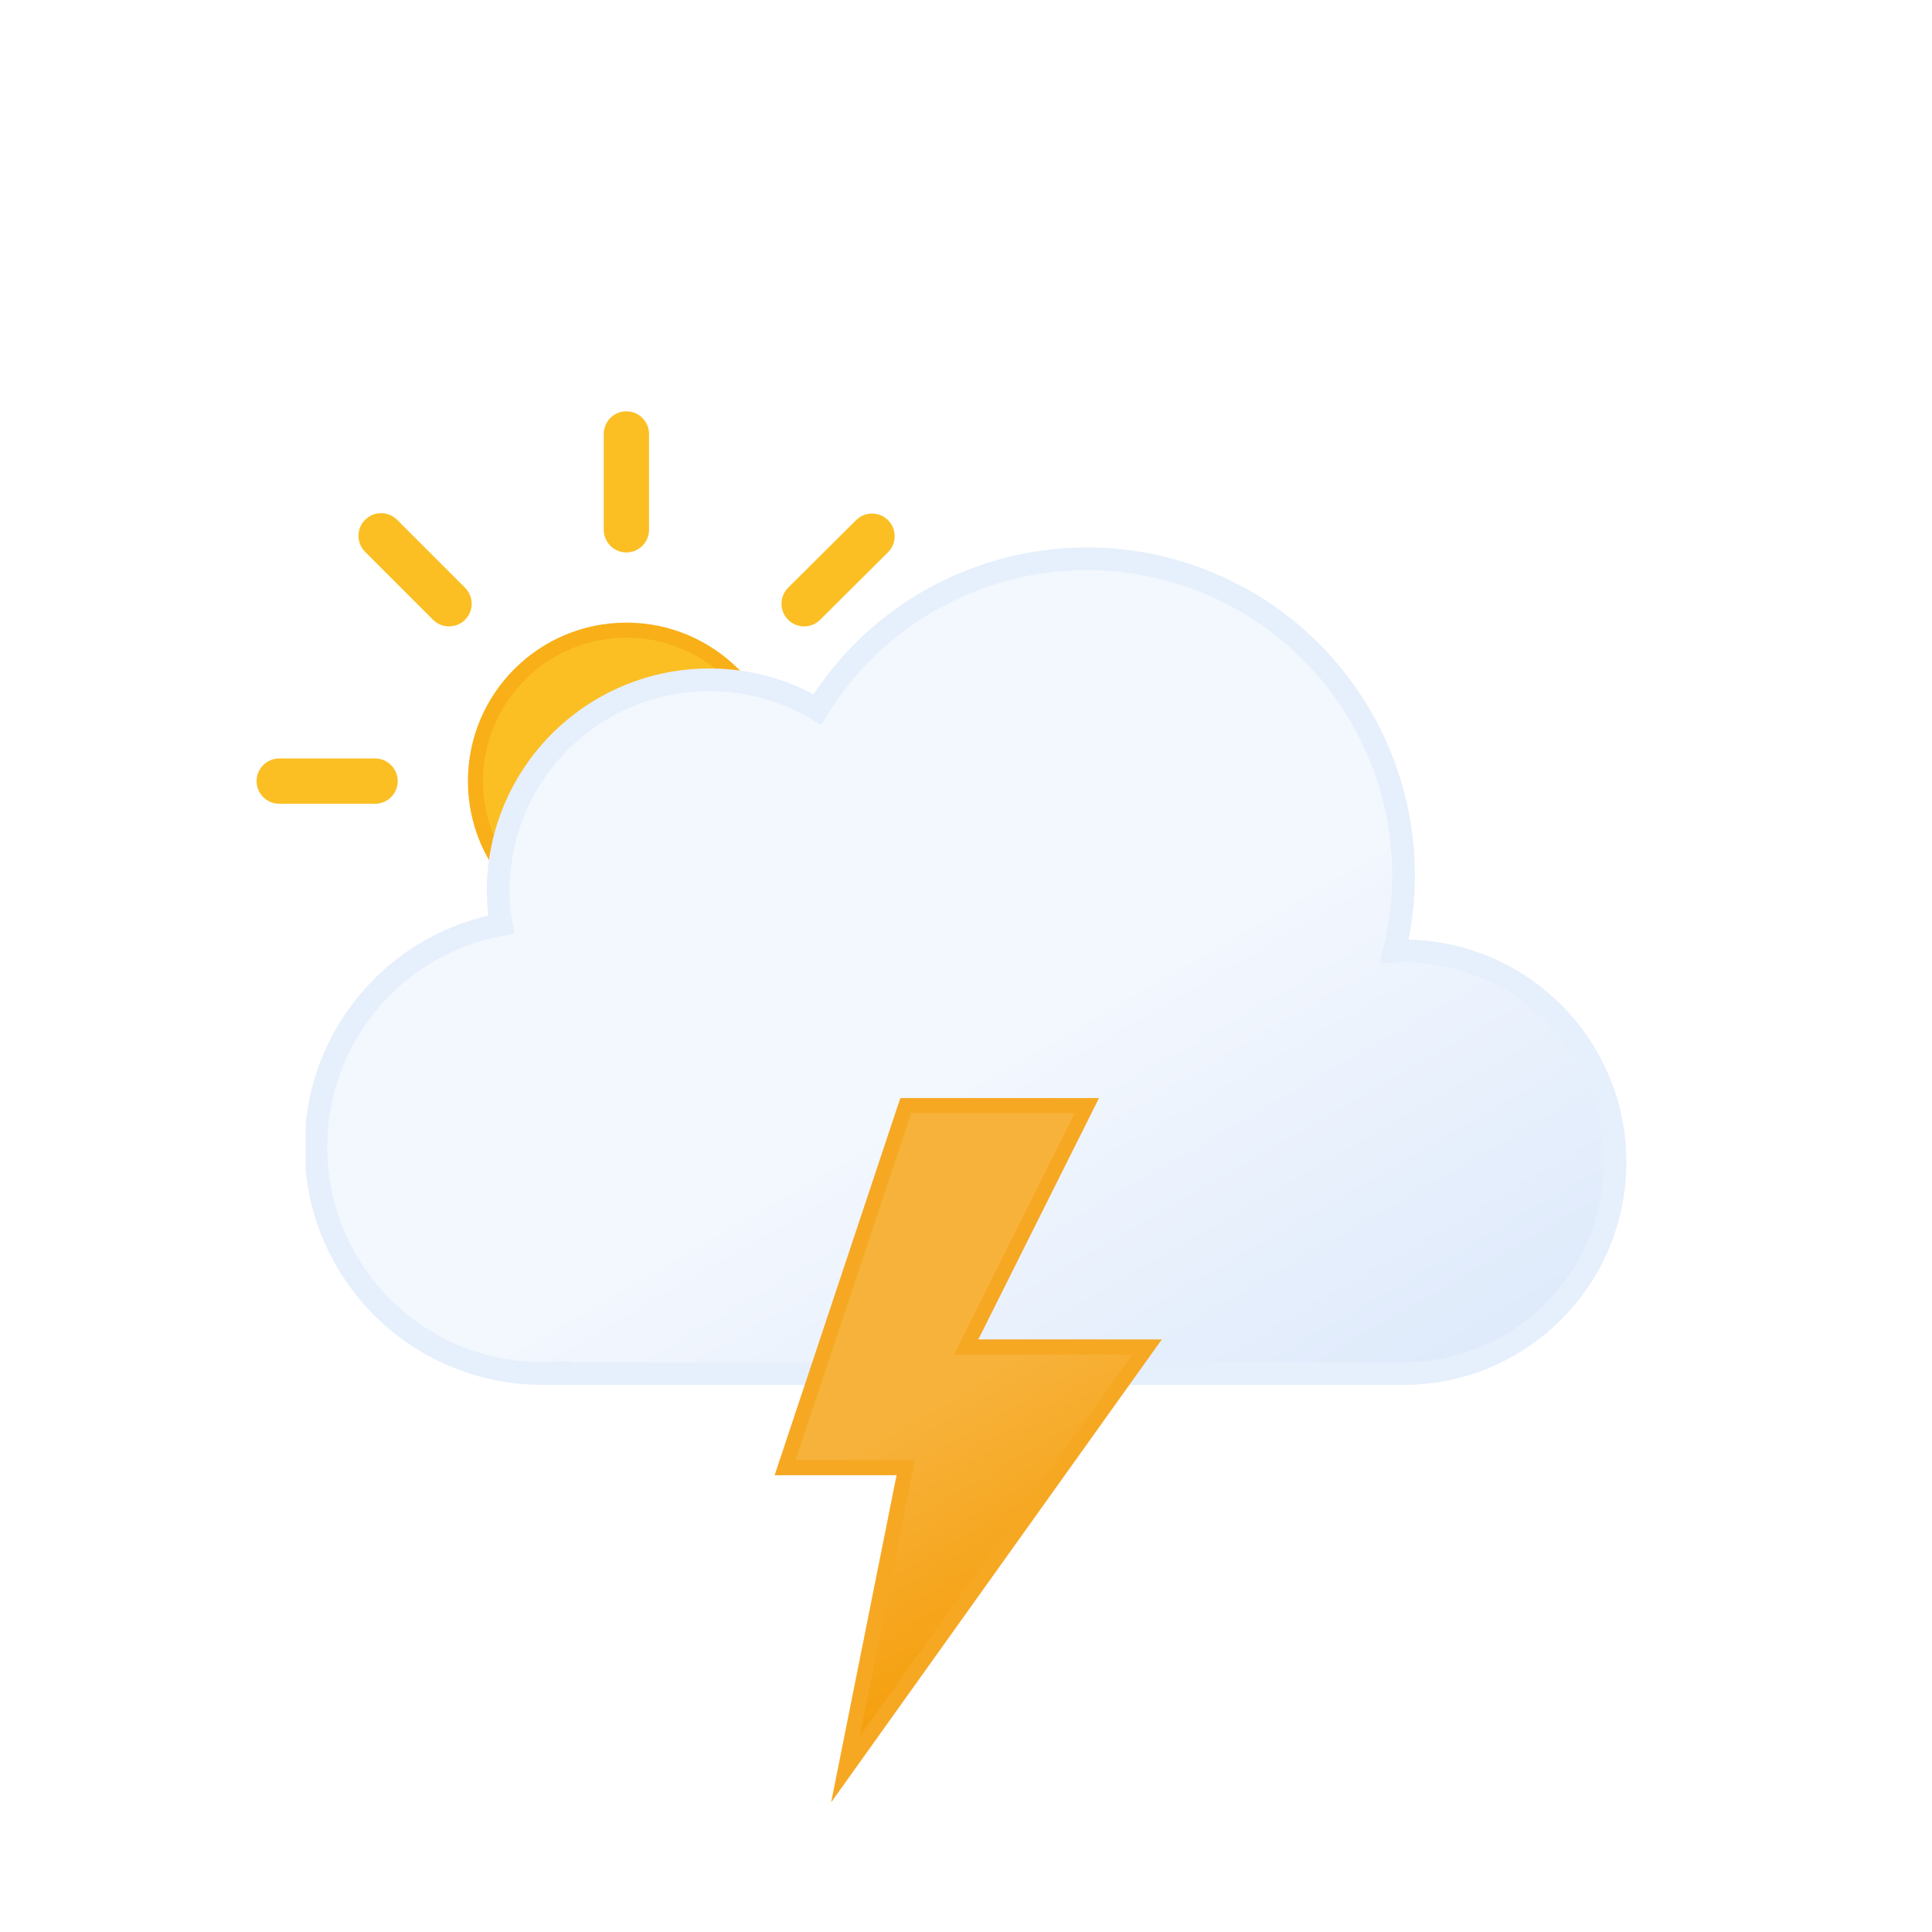
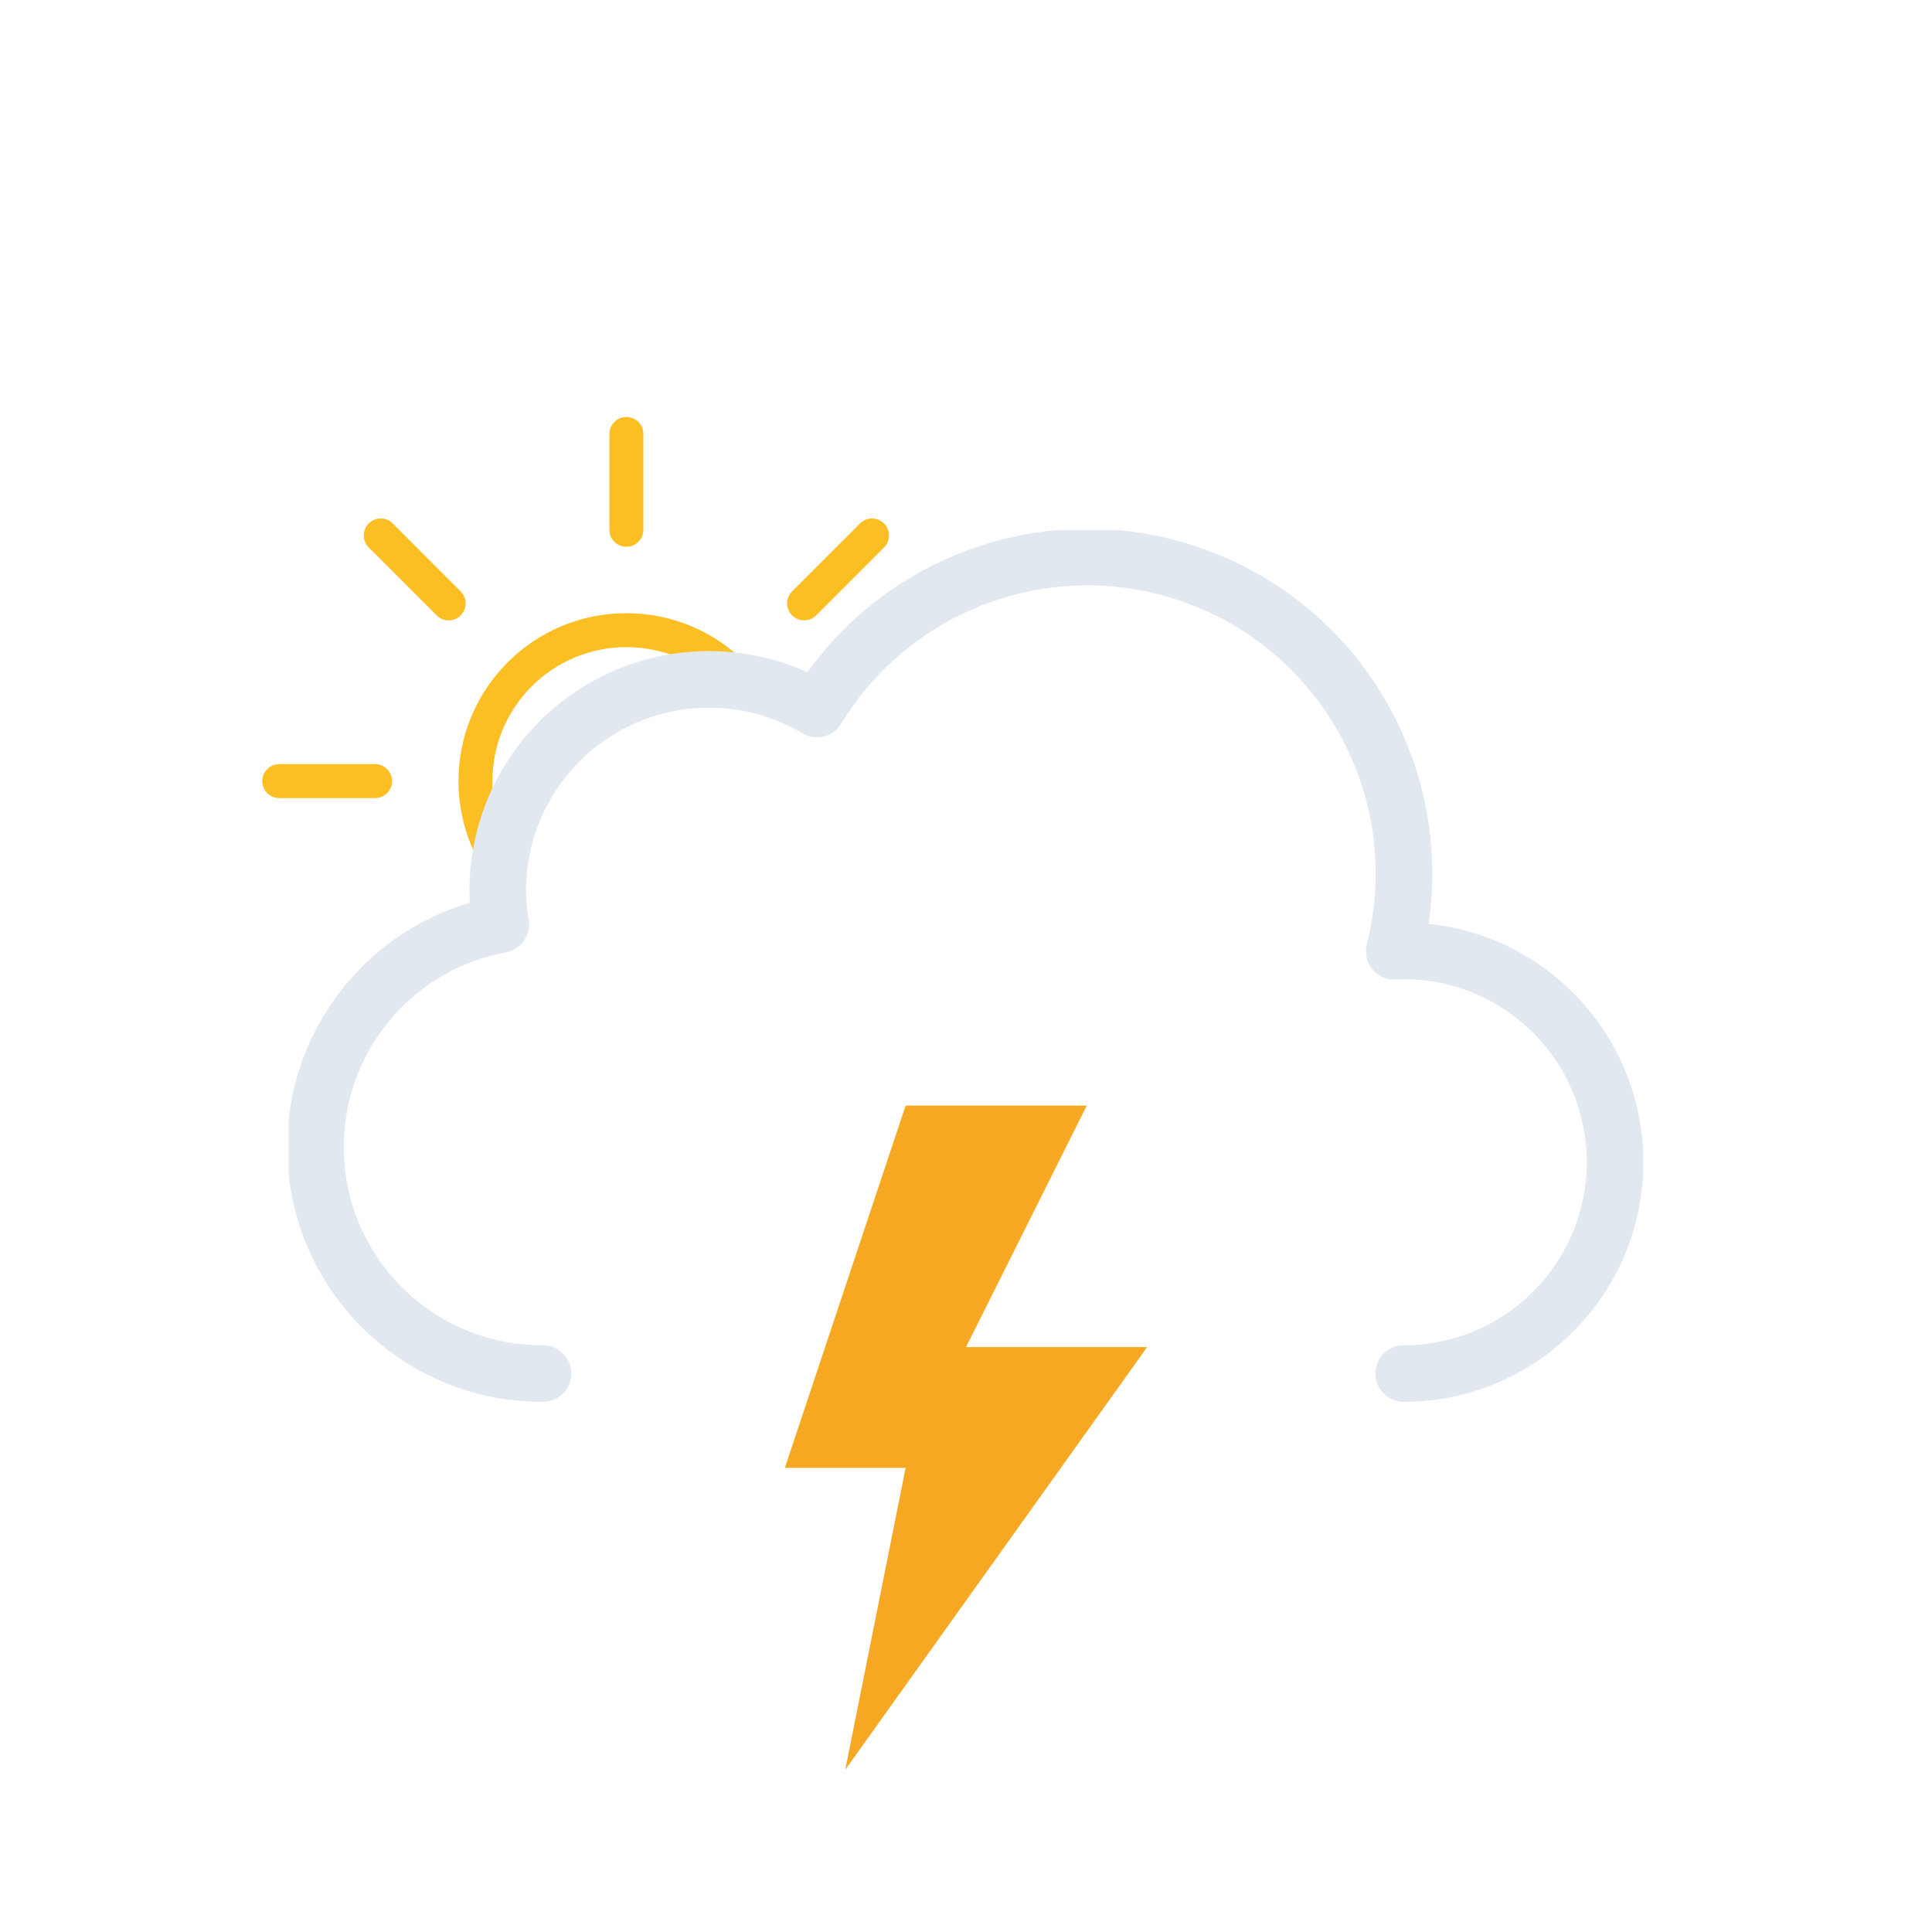
<svg xmlns="http://www.w3.org/2000/svg" xmlns:xlink="http://www.w3.org/1999/xlink" viewBox="0 0 512 512">
  <defs>
-     <linearGradient id="a" x1="99.5" x2="232.6" y1="30.7" y2="261.4" gradientUnits="userSpaceOnUse">
-       <stop offset="0" stop-color="#f3f7fe" />
-       <stop offset=".5" stop-color="#f3f7fe" />
-       <stop offset="1" stop-color="#deeafb" />
-     </linearGradient>
-     <linearGradient id="b" x1="8.7" x2="80.9" y1="17.1" y2="142.1" gradientUnits="userSpaceOnUse">
-       <stop offset="0" stop-color="#f7b23b" />
-       <stop offset=".5" stop-color="#f7b23b" />
-       <stop offset="1" stop-color="#f59e0b" />
-     </linearGradient>
-     <linearGradient id="c" x1="1381.3" x2="1399.5" y1="-1144.7" y2="-1097.4" gradientTransform="rotate(-9 8002.567 8233.063)" gradientUnits="userSpaceOnUse">
-       <stop offset="0" stop-color="#0b65ed" />
-       <stop offset=".5" stop-color="#0a5ad4" />
-       <stop offset="1" stop-color="#0950bc" />
-     </linearGradient>
-     <linearGradient xlink:href="#c" id="d" x1="1436.7" x2="1454.9" y1="-1137" y2="-1089.7" gradientTransform="rotate(-9 8009.537 8233.037)" />
-     <linearGradient xlink:href="#c" id="e" x1="1492.1" x2="1510.3" y1="-1129.3" y2="-1082.1" gradientTransform="rotate(-9 8016.566 8233.078)" />
-     <linearGradient id="f" x1="78" x2="118" y1="63.4" y2="132.7" gradientUnits="userSpaceOnUse">
-       <stop offset="0" stop-color="#fbbf24" />
-       <stop offset=".5" stop-color="#fbbf24" />
-       <stop offset="1" stop-color="#f59e0b" />
-     </linearGradient>
-     <symbol id="h" viewBox="0 0 196 196">
-       <circle cx="98" cy="98" r="40" fill="url(#f)" stroke="#f8af18" stroke-miterlimit="10" stroke-width="4" />
-       <path fill="none" stroke="#fbbf24" stroke-linecap="round" stroke-miterlimit="10" stroke-width="12" d="M98 31.4V6m0 184v-25.4M145.1 51l18-17.9M33 163l18-17.9M51 51 33 33m130.1 130.1-18-18M6 98h25.4M190 98h-25.4">
-         <animateTransform additive="sum" attributeName="transform" dur="6s" repeatCount="indefinite" type="rotate" values="0 98 98; 45 98 98" />
+     <symbol id="c" viewBox="0 0 193 193">
+       <circle cx="96.5" cy="96.5" r="40" fill="none" stroke="#fbbf24" stroke-miterlimit="10" stroke-width="9" />
+       <path fill="none" stroke="#fbbf24" stroke-linecap="round" stroke-miterlimit="10" stroke-width="9" d="M96.5 29.9V4.5m0 184v-25.4m47.1-113.7 18-18M31.4 161.6l18-18m0-94.2-18-18m130.2 130.2-18-18M4.5 96.5h25.4m158.6 0h-25.4">
+         <animateTransform additive="sum" attributeName="transform" dur="6s" repeatCount="indefinite" type="rotate" values="0 96.5 96.5; 45 96.5 96.5" />
      </path>
    </symbol>
-     <symbol id="i" viewBox="0 0 350 222">
-       <path fill="url(#a)" stroke="#e6effc" stroke-miterlimit="10" stroke-width="6" d="m291 107-2.5.1A83.9 83.9 0 00135.6 43 56 56 0 0051 91a56.6 56.6 0 00.8 9A60 60 0 0063 219l4-.2v.2h224a56 56 0 000-112Z" />
+     <symbol id="d" viewBox="0 0 359 231">
+       <path fill="none" stroke="#e2e8f0" stroke-linecap="round" stroke-linejoin="round" stroke-width="15" d="M295.5 223.5a56 56 0 000-112l-2.5.1a83.9 83.9 0 00-153-64.2 56 56 0 00-84.6 48.1 56.6 56.6 0 00.8 9 60 60 0 0011.2 119" />
    </symbol>
-     <symbol id="g" viewBox="0 0 363 258">
-       <use xlink:href="#h" width="196" height="196" />
-       <use xlink:href="#i" width="350" height="222" transform="translate(13 36)" />
+     <symbol id="b" viewBox="0 0 435.5 371.5">
+       <g clip-path="url(#a)">
+         <use xlink:href="#c" width="193" height="193" transform="translate(69.5 110.5)" />
+       </g>
+       <use xlink:href="#d" width="359" height="231" transform="translate(76.5 140.5)" />
    </symbol>
-     <symbol id="j" overflow="visible" viewBox="0 0 129 57">
-       <path fill="url(#c)" stroke="#0a5ad4" stroke-miterlimit="10" d="M8.5 56.5a8 8 0 01-8-8v-40a8 8 0 0116 0v40a8 8 0 01-8 8Z" opacity="0">
+     <symbol id="e" overflow="visible" viewBox="0 0 128 56">
+       <path fill="#0a5ad4" d="M8 56a8 8 0 01-8-8V8a8 8 0 0116 0v40a8 8 0 01-8 8Z" opacity="0">
        <animateTransform id="x1" additive="sum" attributeName="transform" begin="0s; x1.end+.33s" dur=".67s" type="translate" values="0 -60; 0 60" />
        <animate id="y1" attributeName="opacity" begin="0s; y1.end+.33s" dur=".67s" keyTimes="0; .25; 1" values="0; 1; 0" />
      </path>
-       <path fill="url(#d)" stroke="#0a5ad4" stroke-miterlimit="10" d="M64.5 56.5a8 8 0 01-8-8v-40a8 8 0 0116 0v40a8 8 0 01-8 8Z" opacity="0">
+       <path fill="#0a5ad4" d="M64 56a8 8 0 01-8-8V8a8 8 0 0116 0v40a8 8 0 01-8 8Z" opacity="0">
        <animateTransform id="x2" additive="sum" attributeName="transform" begin=".33s; x2.end+.33s" dur=".67s" type="translate" values="0 -60; 0 60" />
        <animate id="y2" attributeName="opacity" begin=".33s; y2.end+.33s" dur=".67s" keyTimes="0; .25; 1" values="0; 1; 0" />
      </path>
-       <path fill="url(#e)" stroke="#0a5ad4" stroke-miterlimit="10" d="M120.5 56.5a8 8 0 01-8-8v-40a8 8 0 0116 0v40a8 8 0 01-8 8Z" opacity="0">
+       <path fill="#0a5ad4" d="M120 56a8 8 0 01-8-8V8a8 8 0 0116 0v40a8 8 0 01-8 8Z" opacity="0">
        <animateTransform id="x3" additive="sum" attributeName="transform" begin="-.33s; x3.end+.33s" dur=".67s" type="translate" values="0 -60; 0 60" />
        <animate id="y3" attributeName="opacity" begin="-.33s; y3.end+.33s" dur=".67s" keyTimes="0; .25; 1" values="0; 1; 0" />
      </path>
    </symbol>
-     <symbol id="k" viewBox="0 0 102.7 186.8">
-       <path fill="url(#b)" stroke="#f6a823" stroke-miterlimit="10" stroke-width="4" d="m34.8 2-32 96h32l-16 80 80-112h-48l32-64h-48z">
+     <symbol id="f" viewBox="0 0 96 176">
+       <path fill="#f6a823" d="M32 0 0 96h32l-16 80L96 64H48L80 0H32z">
        <animate id="x1" attributeName="opacity" begin="0s; x1.end+.67s" dur="1.33s" keyTimes="0; .38; .5; .63; .75; .86; .94; 1" values="1; 1; 0; 1; 0; 1; 0; 1" />
      </path>
    </symbol>
+     <clipPath id="a">
+       <path fill="none" d="M288 148a83.8 83.8 0 00-71.4 40 56 56 0 00-84.6 48 56.6 56.6 0 00.8 9A60 60 0 0084 304H0V0h288Z" />
+     </clipPath>
  </defs>
-   <use xlink:href="#g" width="363" height="258" transform="translate(68 109)" />
-   <use xlink:href="#j" width="129" height="57" transform="translate(191.5 343.5)" />
-   <use xlink:href="#k" width="102.7" height="186.7" transform="translate(205.23 291)" />
+   <use xlink:href="#b" width="435.5" height="371.5" />
+   <use xlink:href="#e" width="128" height="56" transform="translate(192 344)" />
+   <use xlink:href="#f" width="96" height="176" transform="translate(208 293)" />
</svg>
